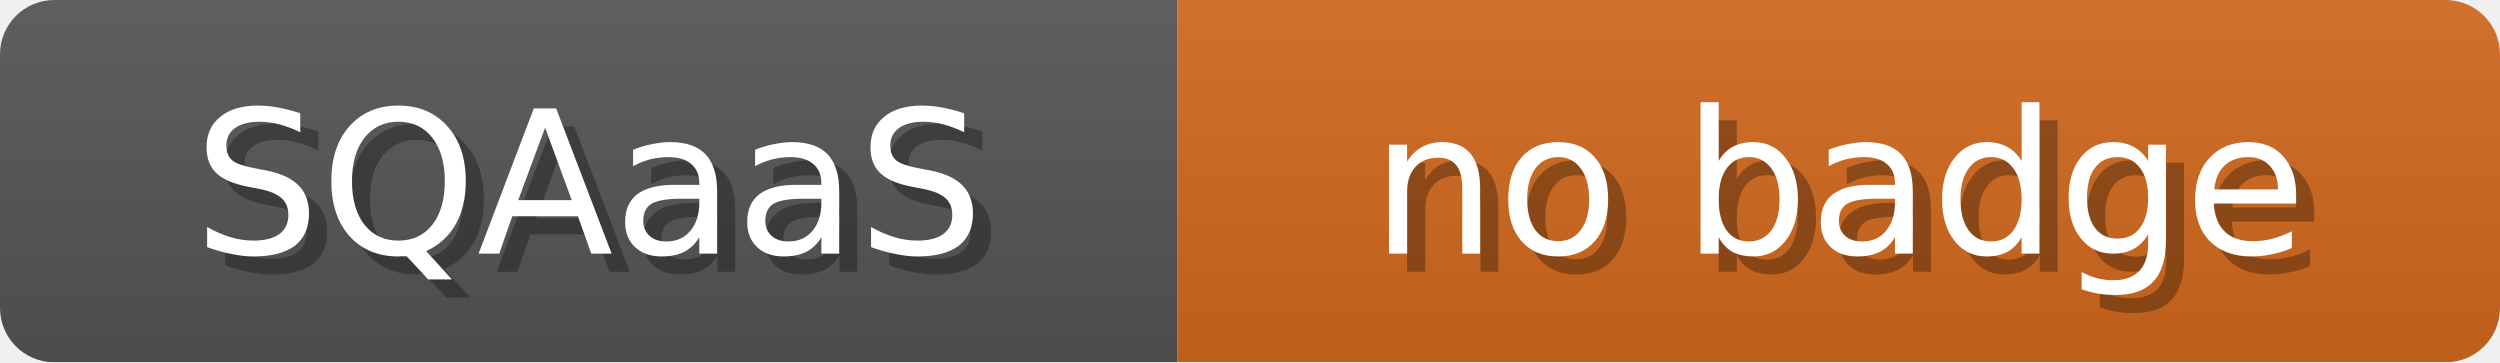
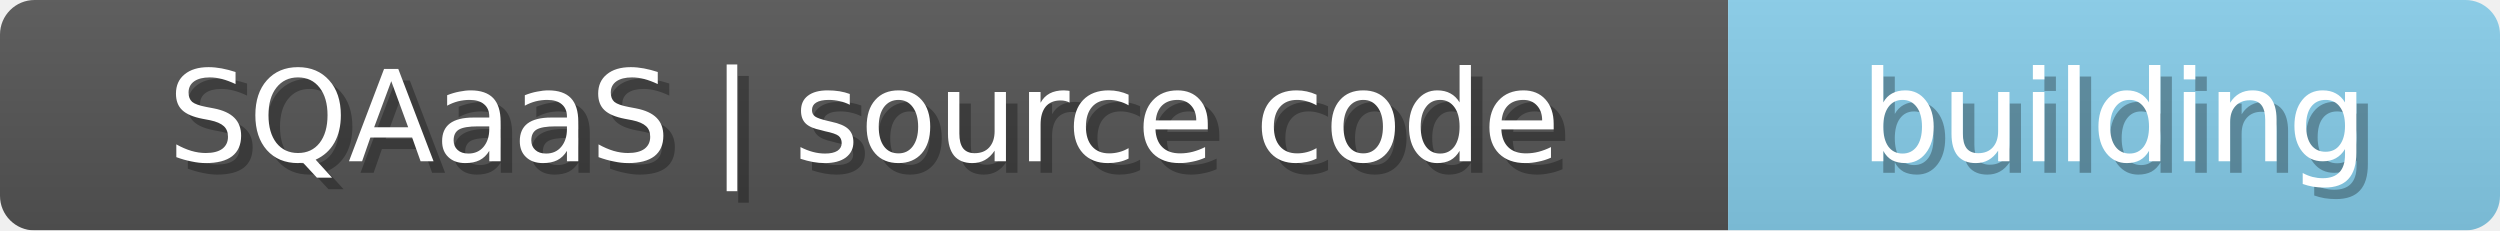
- <svg xmlns="http://www.w3.org/2000/svg" width="138" height="20">
+ <svg xmlns="http://www.w3.org/2000/svg" width="217" height="20">
  <linearGradient id="b" x2="0" y2="100%">
    <stop offset="0" stop-color="#bbb" stop-opacity=".1" />
    <stop offset="1" stop-opacity=".1" />
  </linearGradient>
-   <mask id="anybadge_12">
-     <rect width="138" height="20" rx="3" fill="#fff" />
+   <mask id="anybadge_50">
+     <rect width="217" height="20" rx="3" fill="#fff" />
  </mask>
-   <g mask="url(#anybadge_12)">
-     <path fill="#555" d="M0 0h65v20H0z" />
-     <path fill="#D2691E" d="M65 0h73v20H65z" />
-     <path fill="url(#b)" d="M0 0h138v20H0z" />
+   <g mask="url(#anybadge_50)">
+     <path fill="#555" d="M0 0h150v20H0z" />
+     <path fill="#87CEEB" d="M150 0h67v20H150z" />
+     <path fill="url(#b)" d="M0 0h217v20H0z" />
  </g>
  <g fill="#fff" text-anchor="middle" font-family="DejaVu Sans,Verdana,Geneva,sans-serif" font-size="11">
-     <text x="33.5" y="15" fill="#010101" fill-opacity=".3">SQAaaS</text>
-     <text x="32.5" y="14">SQAaaS</text>
+     <text x="76.0" y="15" fill="#010101" fill-opacity=".3">SQAaaS | source code</text>
+     <text x="75.0" y="14">SQAaaS | source code</text>
  </g>
  <g fill="#fff" text-anchor="middle" font-family="DejaVu Sans,Verdana,Geneva,sans-serif" font-size="11">
-     <text x="102.5" y="15" fill="#010101" fill-opacity=".3">no badge</text>
-     <text x="101.5" y="14">no badge</text>
+     <text x="184.5" y="15" fill="#010101" fill-opacity=".3">building</text>
+     <text x="183.5" y="14">building</text>
  </g>
</svg>
